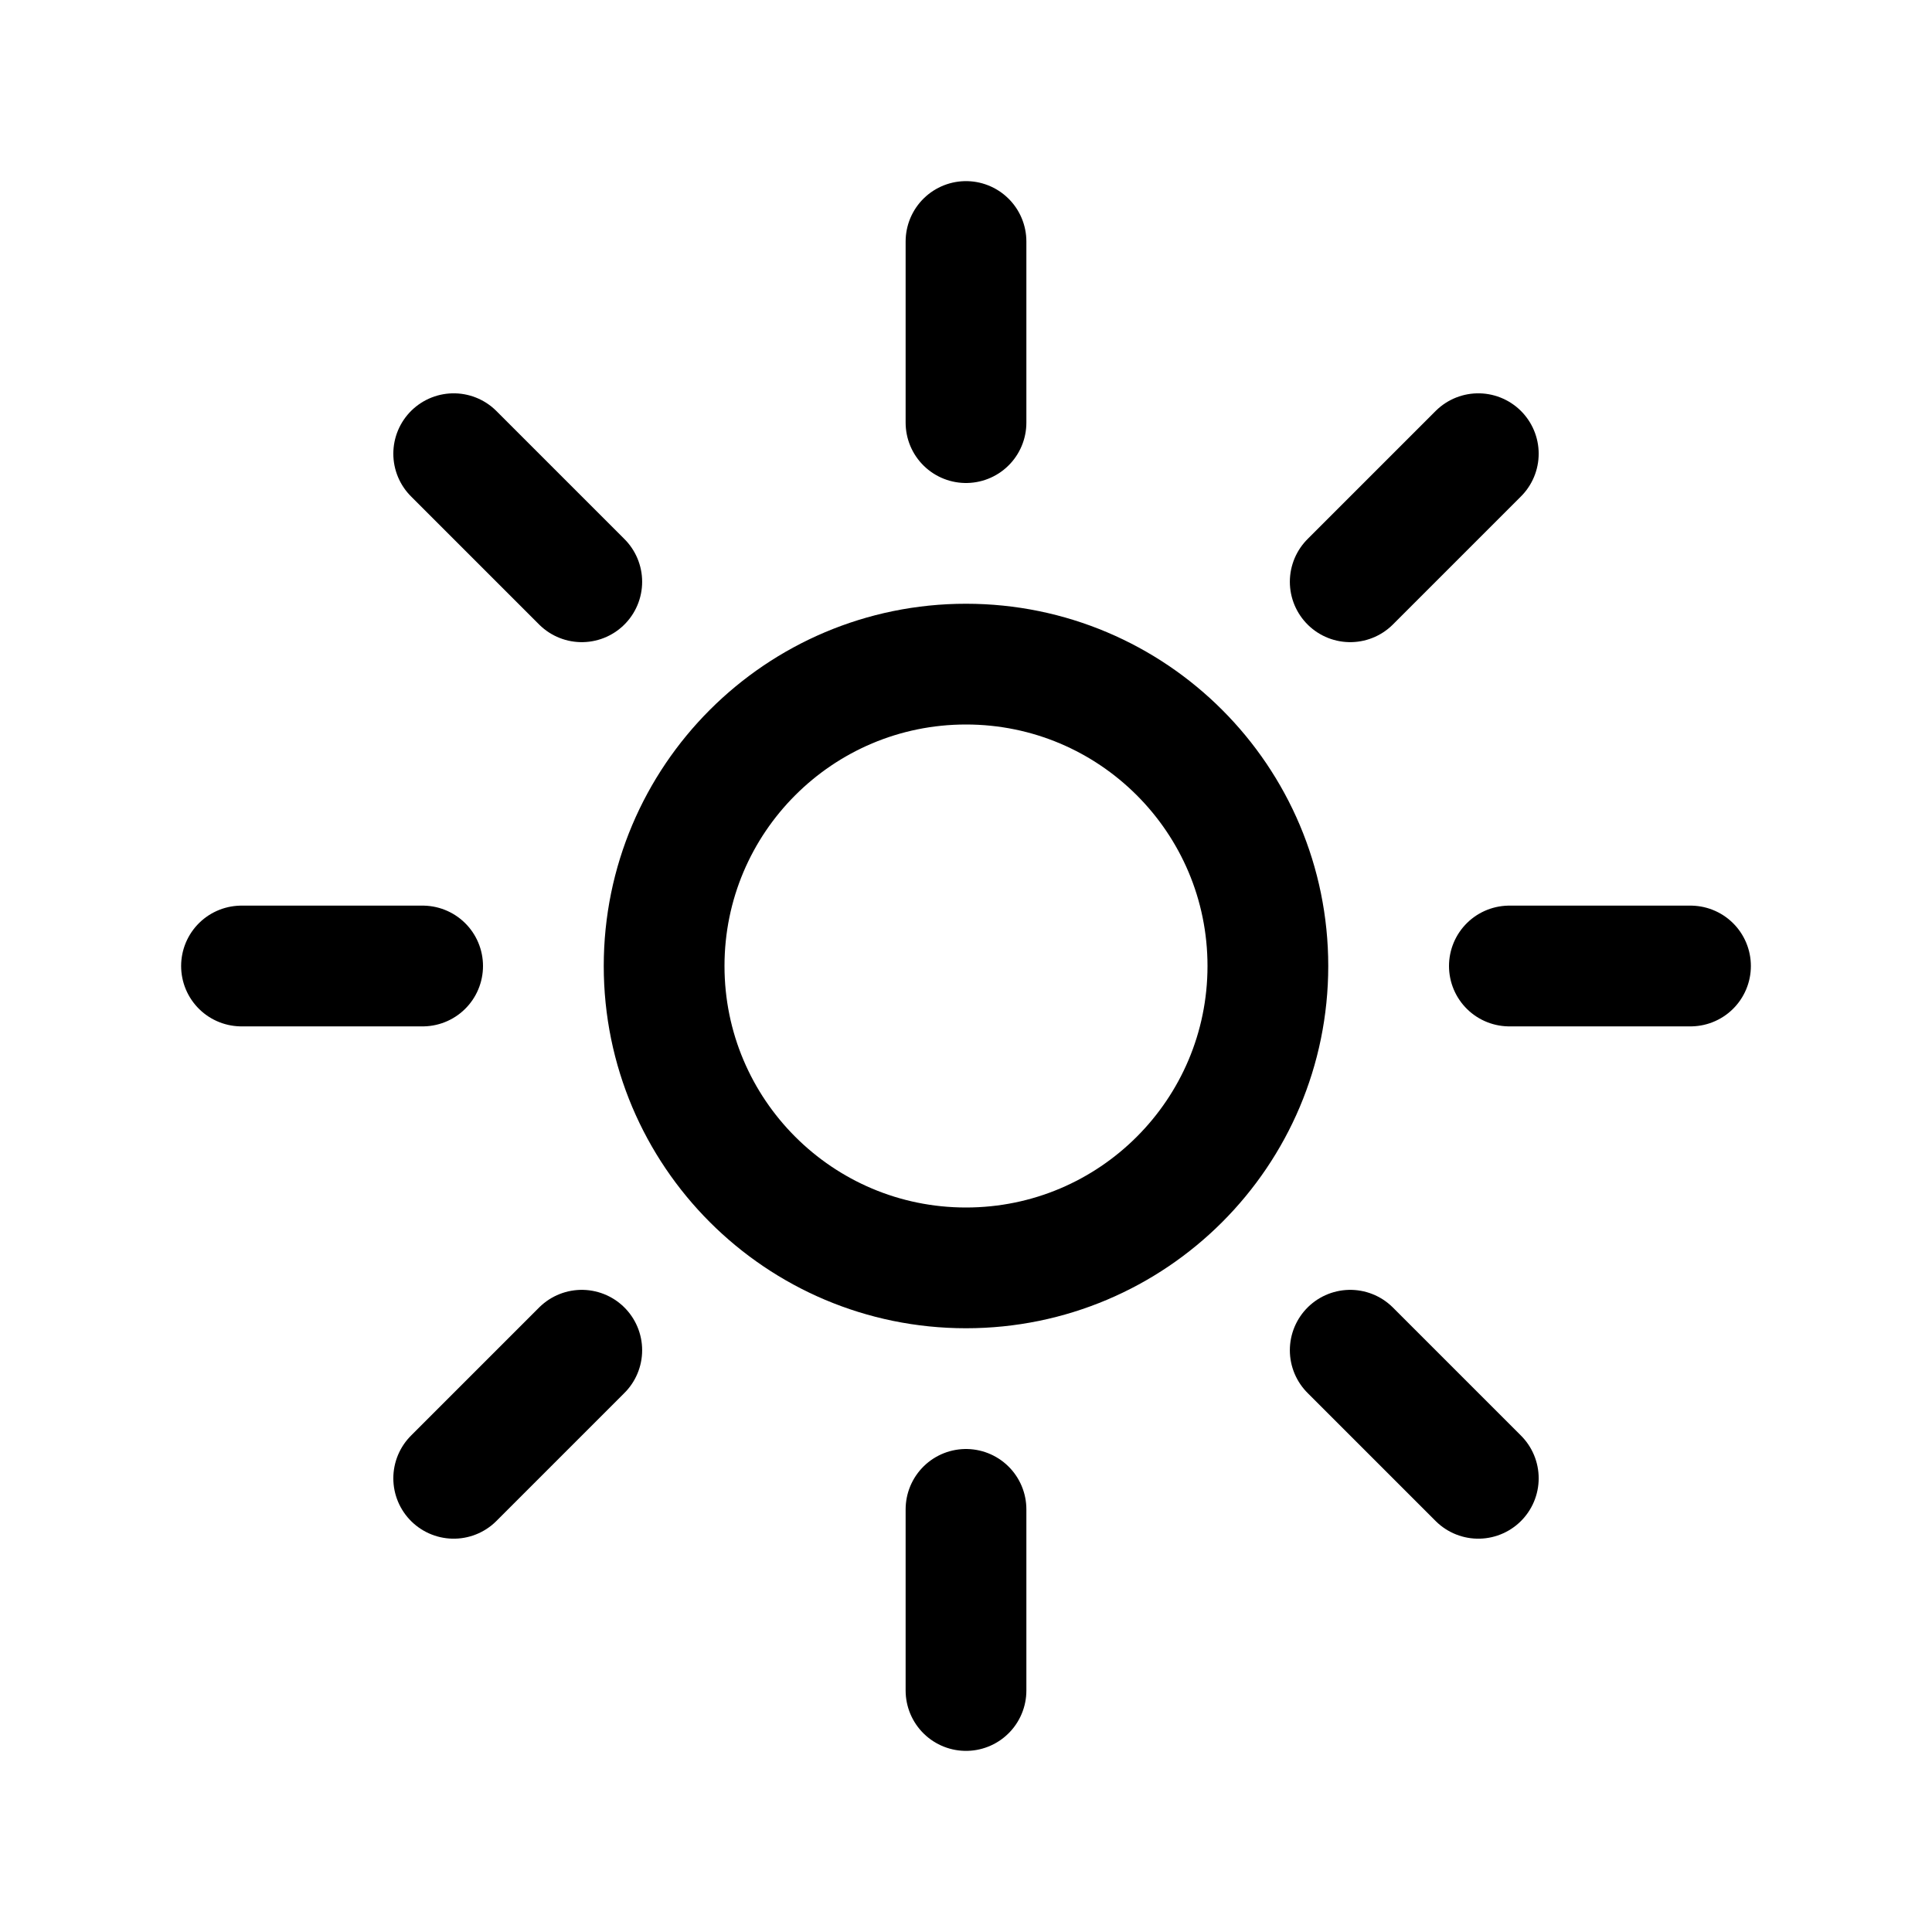
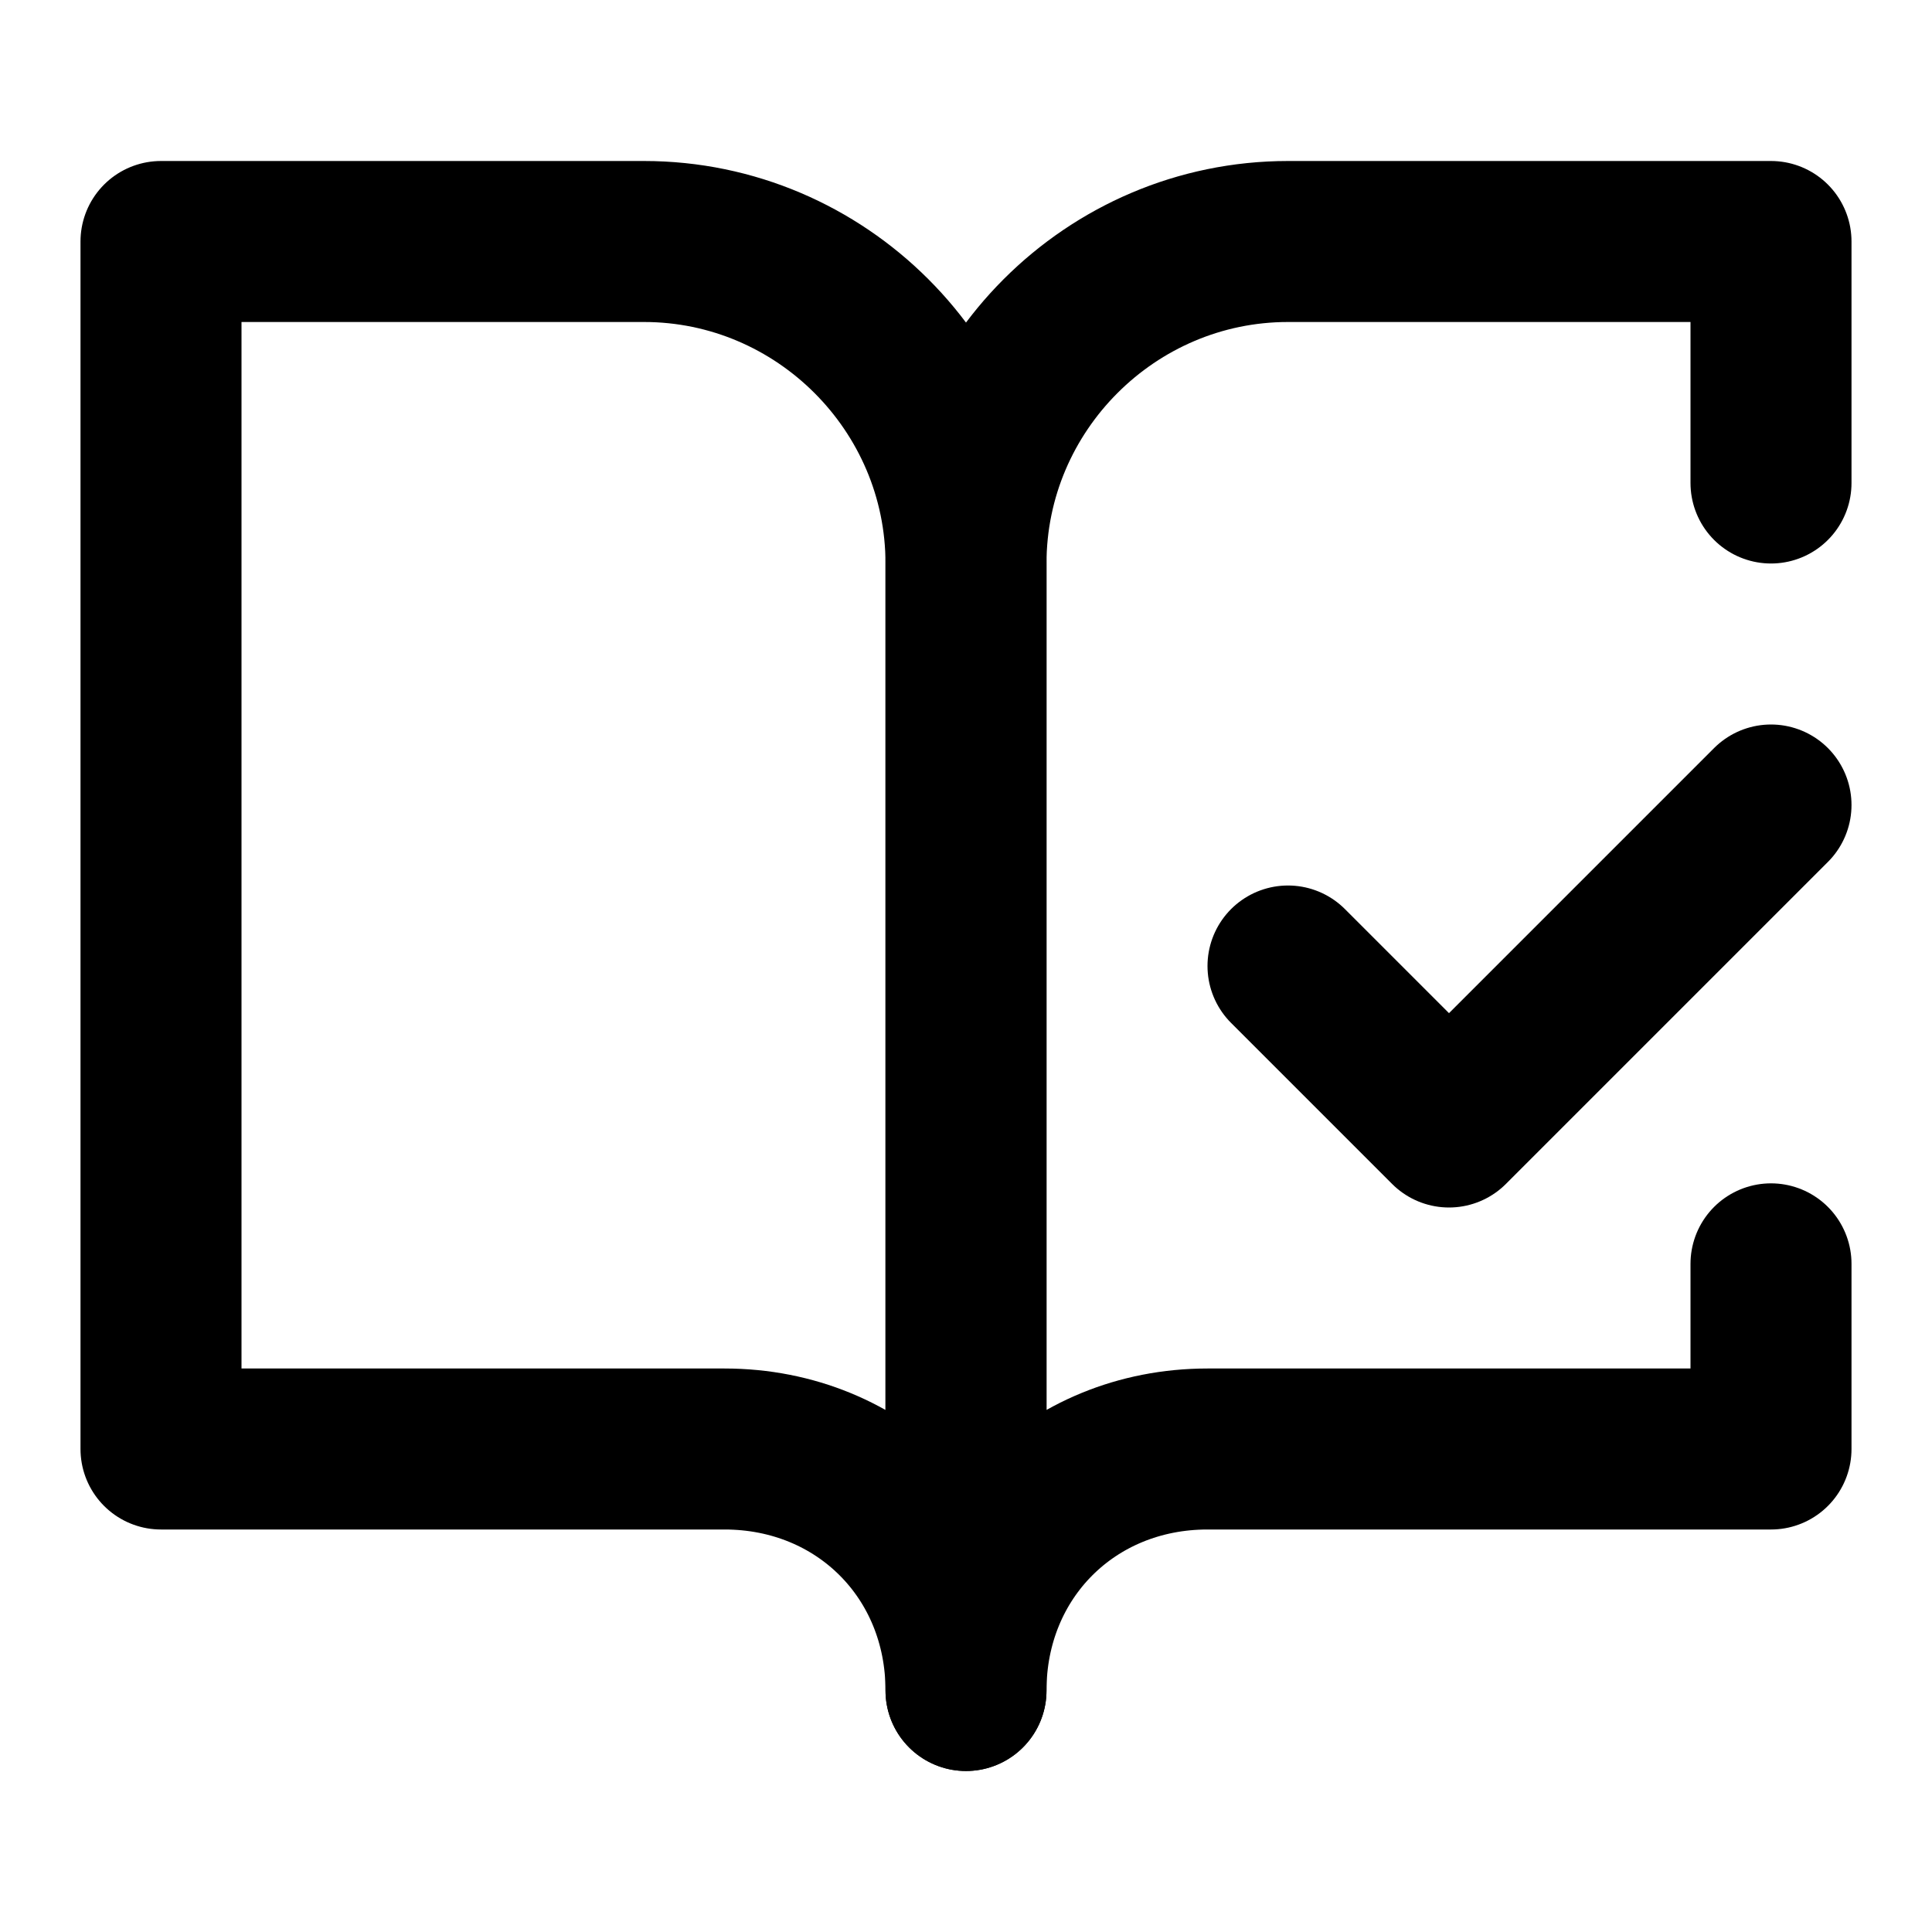
- <svg xmlns="http://www.w3.org/2000/svg" fill="none" viewBox="0 0 24 24" stroke-width="1.5" stroke="currentColor" class="w-6 h-6">
-   <path stroke-linecap="round" stroke-linejoin="round" d="M12 3v2.25m6.364.386l-1.591 1.591M21 12h-2.25m-.386 6.364l-1.591-1.591M12 18.75V21m-4.773-4.227l-1.591 1.591M5.25 12H3m4.227-4.773L5.636 5.636M15.75 12a3.75 3.75 0 11-7.5 0 3.75 3.75 0 017.5 0z" />
+ <svg xmlns="http://www.w3.org/2000/svg" width="24" height="24" viewBox="0 0 24 24" fill="none">
+   <path d="M8 3H2V18H9C10.7 18 12 19.3 12 21V7C12 4.8 10.2 3 8 3Z" stroke="black" stroke-width="2" stroke-linecap="round" stroke-linejoin="round" />
+   <path d="M16 12L18 14L22 10" stroke="black" stroke-width="2" stroke-linecap="round" stroke-linejoin="round" />
+   <path d="M22 6V3H16C13.8 3 12 4.8 12 7V21C12 19.3 13.3 18 15 18H22V15.7" stroke="black" stroke-width="2" stroke-linecap="round" stroke-linejoin="round" />
</svg>
